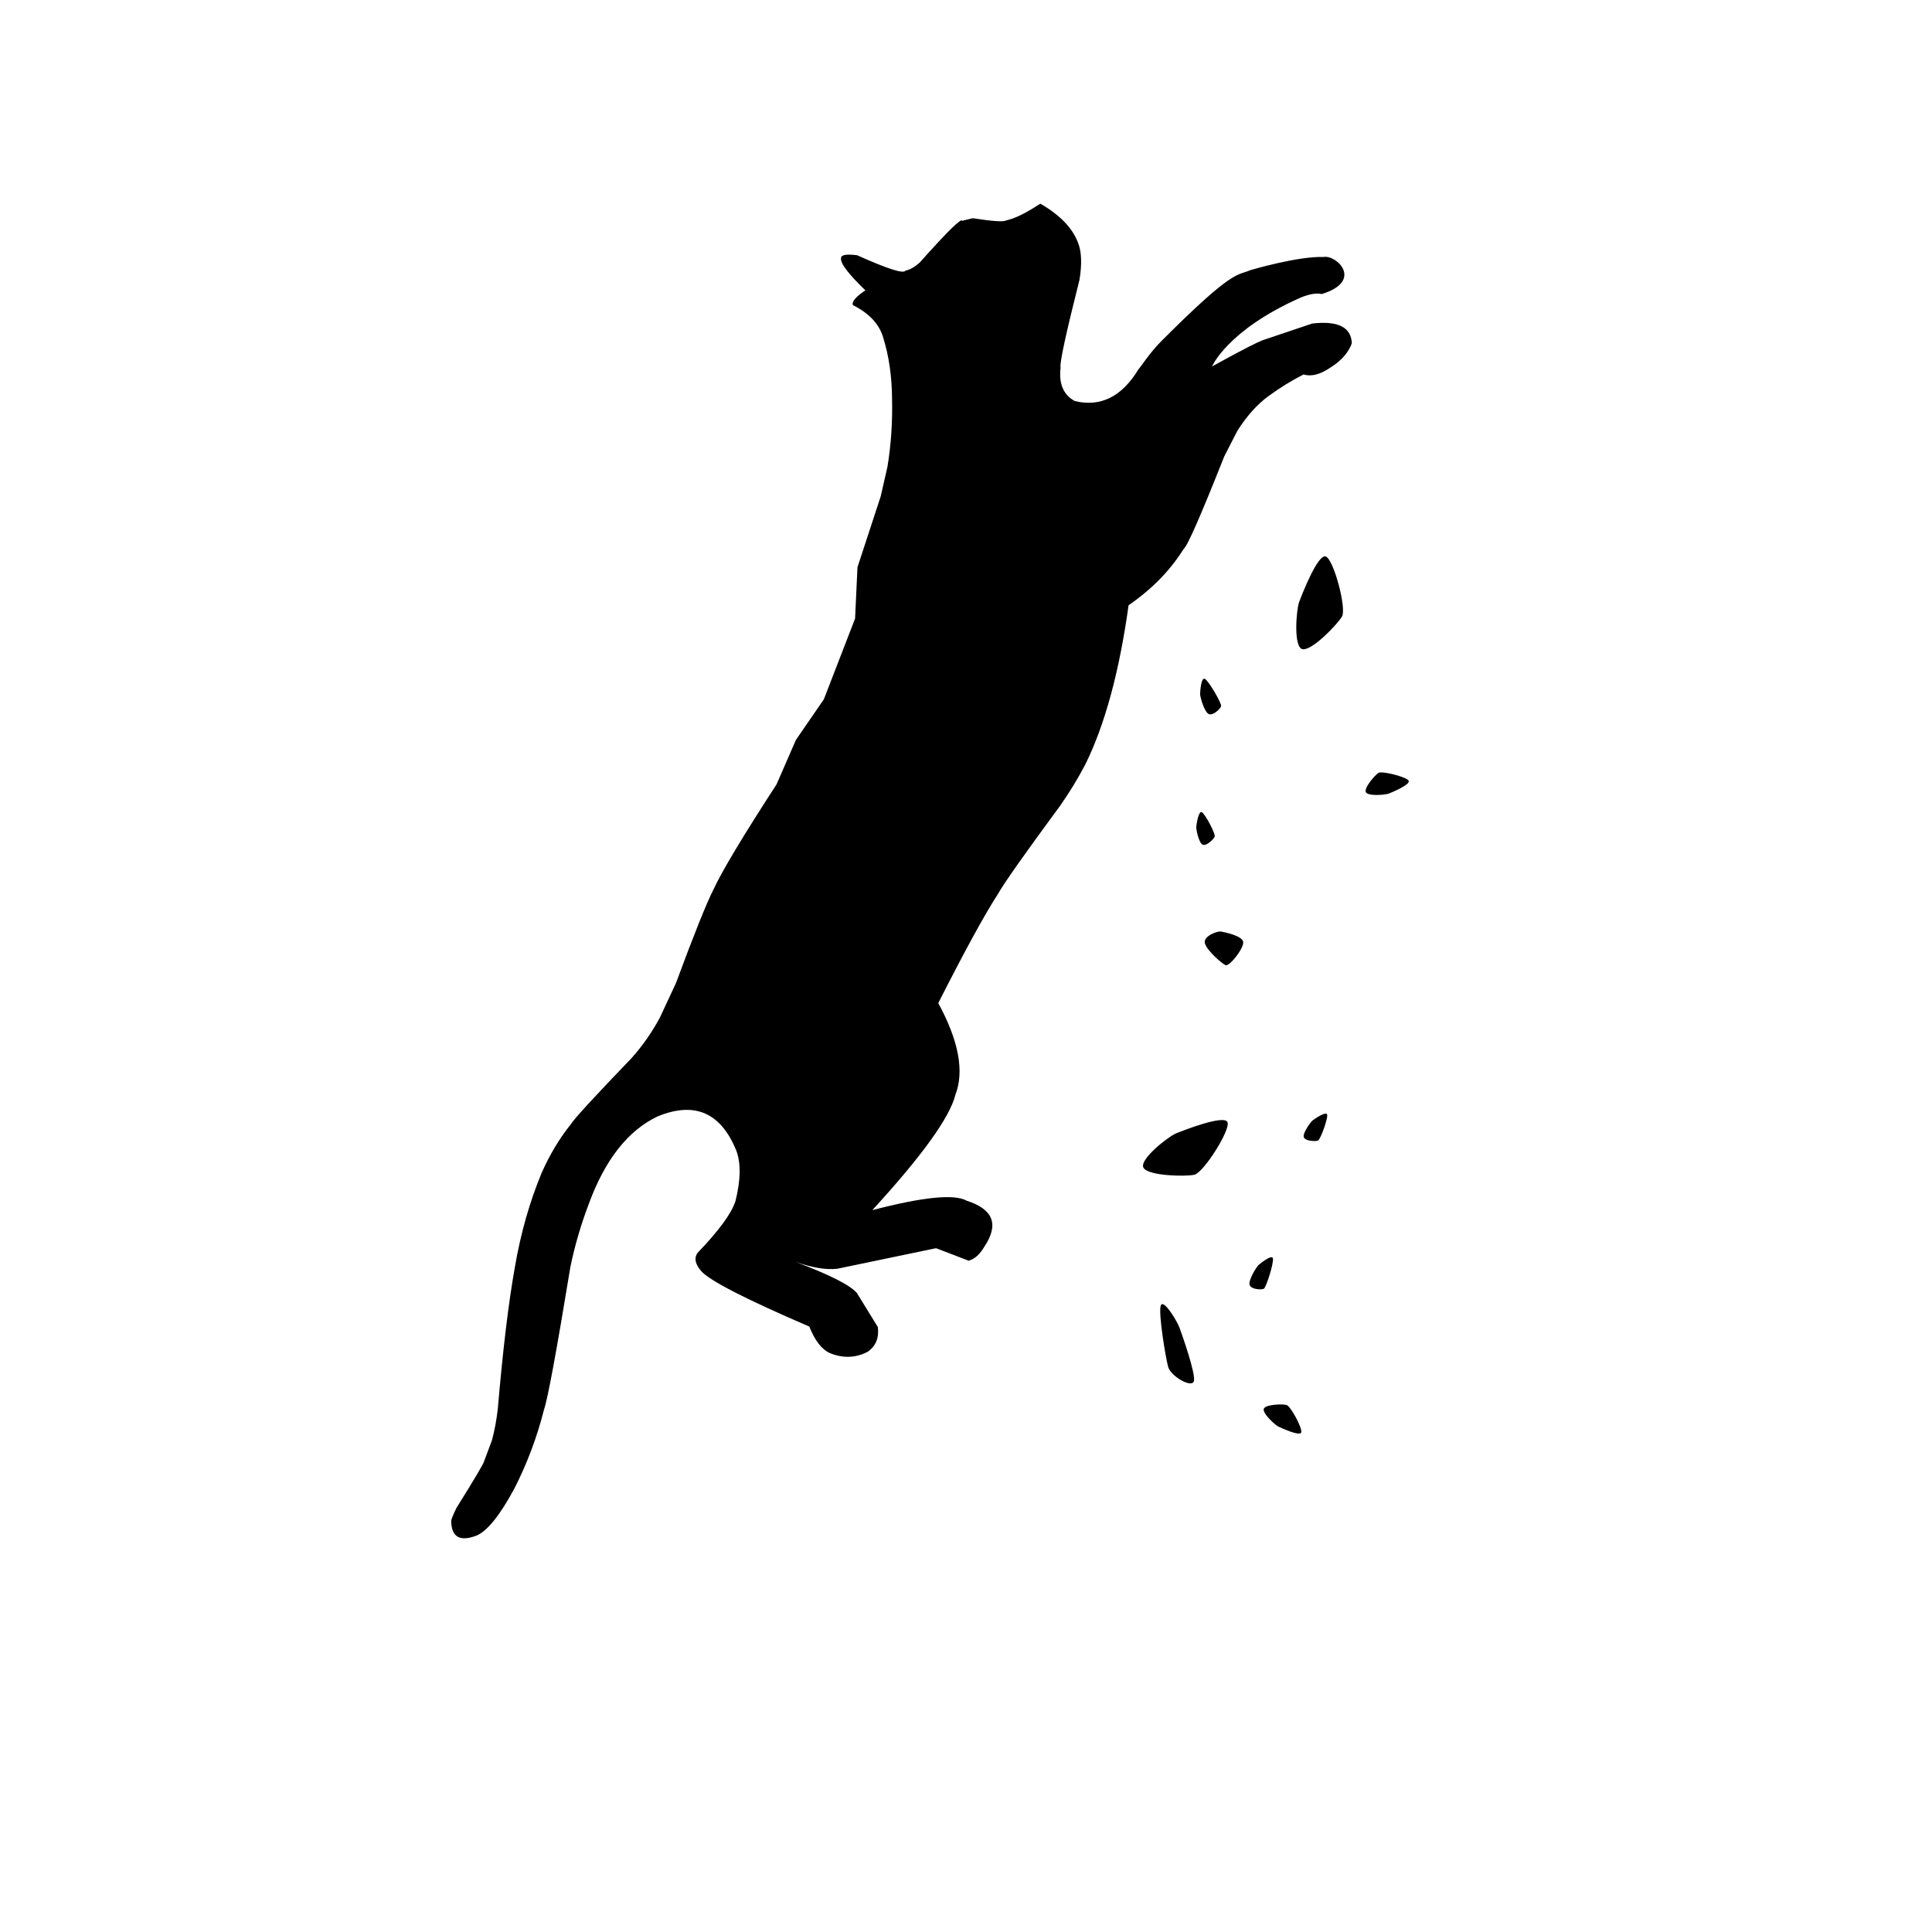
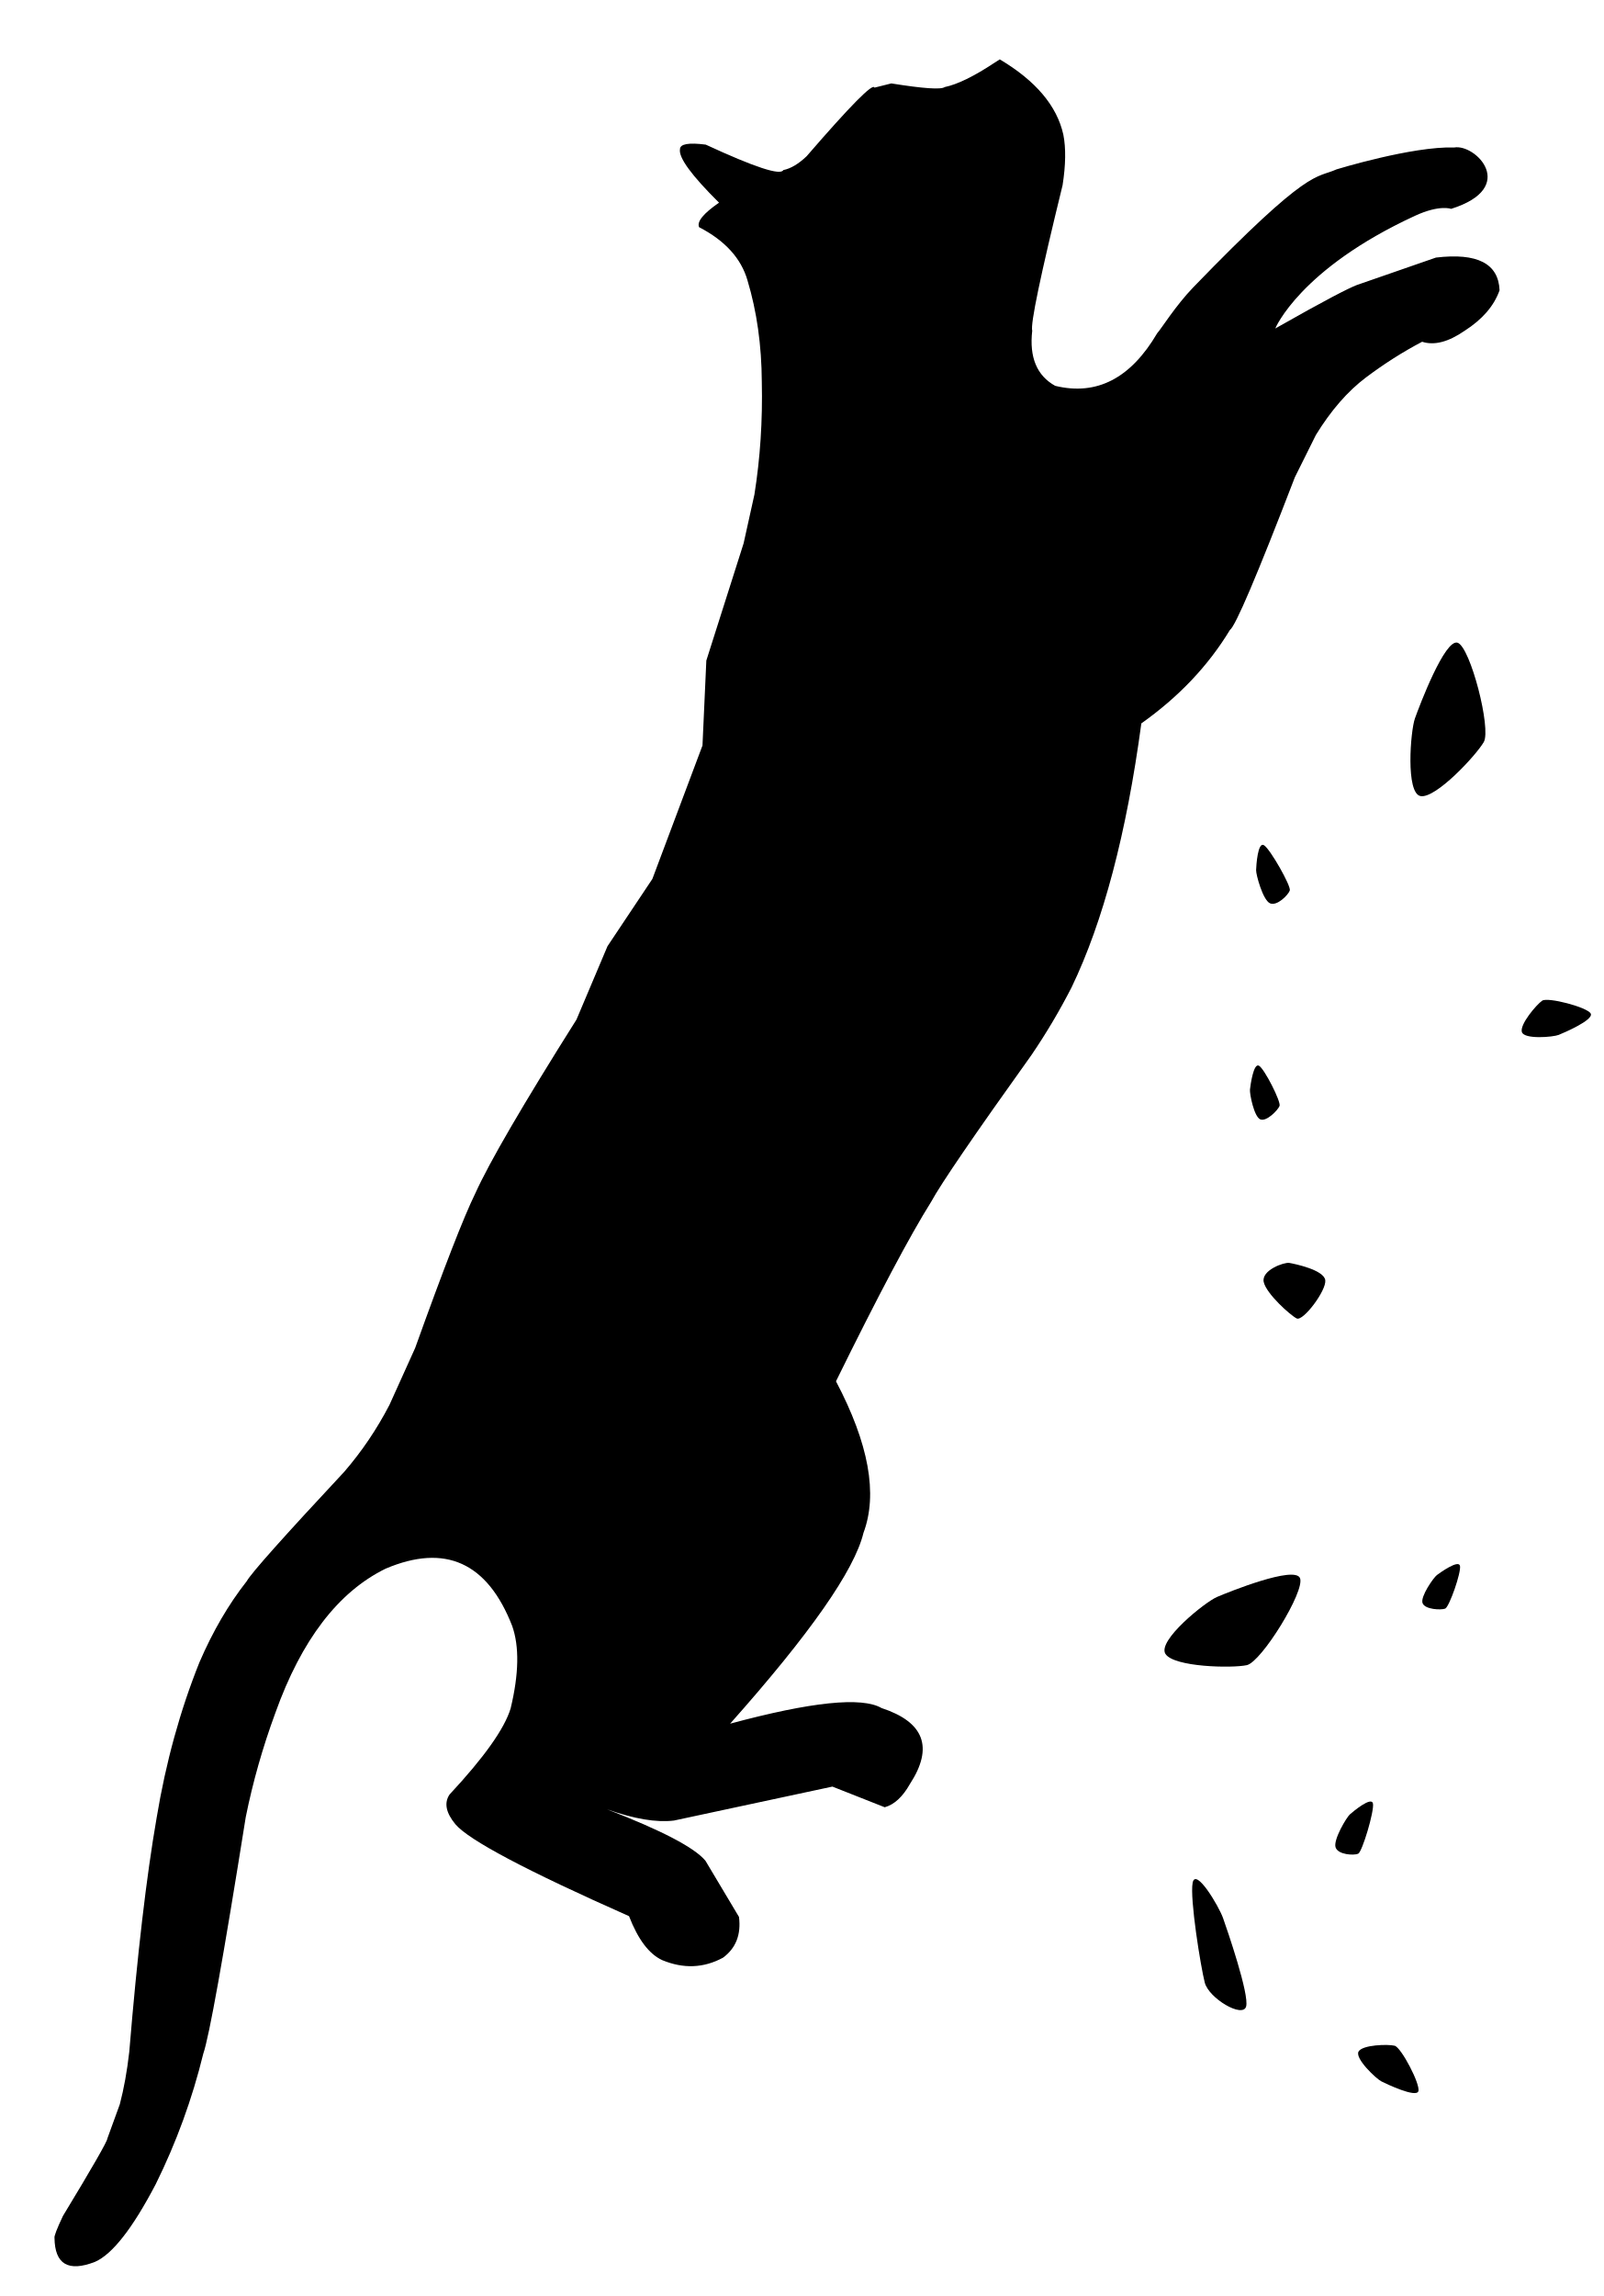
- <svg xmlns="http://www.w3.org/2000/svg" style="fill: red;" version="1.1" id="svg2" width="4001.333" height="4001.333" viewBox="0 0 4001.333 4001.333">
+ <svg xmlns="http://www.w3.org/2000/svg" style="fill:#ff0000" version="1.1" id="svg2" width="146mm" height="209mm" viewBox="0 0 548.37 784.995">
+   <defs id="defs1" />
  <g id="g8" transform="matrix(1.333333,0,0,-1.333333,0,4001.333)">
-     <g id="g10" transform="matrix(-0.0915567,0.04021655,-0.04021655,-0.0915567,3478.177,2270.217)">
+     <g id="g10" transform="matrix(-0.02425867,0.01097818,-0.01065569,-0.02499285,749.836,2872.652)">
      <path d="m 18716.077,3694.846 35.801,52.221 c 129.719,195.188 245.496,328.514 347.229,399.981 21.56,37.398 184.017,96.335 487.481,176.848 l 133.719,102.179 c 30.679,-38.505 144.571,246.082 341.771,853.728 42.75,98.24 94.219,168.107 154.213,209.643 2.867,59.838 264.178,87.616 783.826,83.306 159.592,47.535 230.053,93.976 211.285,139.336 -17.895,77.896 -200.663,180.603 -548.294,308.169 98.316,154.837 126.293,250.981 83.849,288.532 -280.264,14.349 -490.261,104.151 -629.912,269.297 -199.732,230.035 -369.777,502.428 -510.148,817.121 -153.973,329.419 -273.952,661.844 -360.032,997.298 l -88.602,461.921 -112.413,1153.346 -286.739,745.41 -60.024,1342.863 143.663,753.237 -2.324,751.752 c 153.655,940.637 233.785,1570.386 240.313,1889.366 13.548,244.737 -3.49,765.812 -51.112,1563.229 l 12.776,588.714 c 19.946,258.292 69.24,508.932 147.978,751.899 291.79,794.568 442.098,1234.888 451.119,1320.918 73.718,269.519 111.29,563.091 112.661,880.931 -10.729,490.051 -79.961,991.071 -207.62,1502.939 -131.365,544.991 -345.28,1251.9 -641.863,2120.65 -53.607,174.709 -91.777,337.5 -114.436,488.253 l -18.918,342.364 c -10.436,23.73 23.245,303.512 101.064,839.444 5.289,134.707 2.501,208.653 -8.17,221.796 -102.148,225.266 -251.936,241.272 -449.485,47.941 -125.083,-132.835 -206.546,-434.034 -244.606,-903.651 -25.282,-439.739 -1.418,-875.95 71.473,-1308.709 11.154,-164.743 183.511,-897.889 517.31,-2199.282 69.958,-330.036 113.65,-667.098 131.224,-1011.423 44.425,-728.701 -99.741,-1285.324 -432.298,-1669.909 -432.708,-449.653 -878.551,-449.857 -1337.649,-0.692 -142.35,148.82 -241.829,387.422 -298.416,715.908 -22.248,198.232 49.792,524.069 215.928,977.55 18.689,93.87 -35.94,171.721 -163.964,233.674 -178.509,84.492 -807.271,122.672 -1886.09,114.502 -167.413,164.959 -320.759,248.018 -460.081,248.982 -221.815,-6.836 -398.354,-92.68 -529.759,-257.707 -78.307,-131.763 -74.206,-269.414 12.248,-412.737 l 509.289,-352.468 c 145.859,-70.808 501.673,-90.591 1067.465,-59.25 -276.792,-22.713 -488.841,-77.277 -636.089,-163.909 l -1276.173,-909.012 -541.822,-25.968 c -74.716,-60.01 -119.93,-159.724 -135.646,-299.142 -72.437,-406.972 107.159,-587.547 538.791,-541.726 218.236,-21.648 645.838,219.604 1282.806,723.76 -368.756,-1083.438 -522.32,-1803.342 -461.009,-2159.75 17.553,-389.534 289.632,-788.486 816.237,-1196.854 -49.764,-902.36 -104.927,-1540.148 -165.315,-1913.504 -18.288,-192.669 -129.851,-743.733 -334.59,-1653.213 -48.768,-242.979 -82.007,-488.894 -100.009,-737.683 -32.31,-687.926 93.929,-1535.422 378.892,-2542.63 -231.119,-372.888 -375.168,-755.667 -432.106,-1148.148 -35.121,-54.761 -34.708,-577.033 1.249,-1566.766 l -26.613,-445.446 c -40.952,-269.848 -116.265,-499.293 -225.937,-688.324 -109.771,-189.011 -230.867,-364.595 -363.474,-526.661 -122.009,-13.639 -233.625,-100.111 -334.868,-259.514 -114.91,-167.291 -167.224,-328.918 -157.025,-484.793 110.604,-225.901 339.789,-237.081 687.561,-33.53 l 598.125,544.712 c 62.621,61.798 207.682,233.154 557.993,690.676 0,0 8.448,-606.556 -812.861,-1513.294 -176.005,-194.313 -293.792,-200.082 -293.792,-200.082 -519.25,-446.26 29.076,-656.213 204.51,-539.893 375.012,150.012 960.063,646.13 960.063,646.13 150.172,163.374 242.974,72.463 823.609,1570.501 88.657,228.735 129.184,491.227 146.912,536.478 64.239,492.364 299.496,775.732 705.473,850.138 201.026,-16.059 338.216,-144.197 411.588,-384.326 41.914,-48.557 135.444,-505.167 280.772,-1369.942 48.579,-186.648 110.031,-332.543 184.26,-437.644 164.83,-222.526 447.488,-355.868 847.758,-400.061" style="fill:#000000;fill-opacity:1;fill-rule:nonzero;stroke:none" id="path14" />
      <path style="fill:#000000;stroke:#000000;stroke-width:0" id="path2" d="m 783.3,2691.436 c -17.396,19.255 -98.89,-43.653 -111.942,-61.092 -13.052,-17.439 -82.562,-113.979 -64.662,-127.965 17.9,-13.986 149.082,28.886 160.317,51.54 11.235,22.654 33.683,118.263 16.286,137.518 z" transform="matrix(-0.9318655,5.661731,5.661731,0.9318655,-3284.567,9820.88)" />
      <path style="fill:#000000;stroke:#000000;stroke-width:0" id="path2-7" d="m 783.3,2691.436 c -17.396,19.255 -98.89,-43.653 -111.942,-61.092 -13.052,-17.439 -82.562,-113.979 -64.662,-127.965 17.9,-13.986 149.082,28.886 160.317,51.54 11.235,22.654 33.683,118.263 16.286,137.518 z" transform="matrix(1.786229,1.678858,3.311574,-6.098972,-193.6775,33725.851)" />
      <path style="fill:#000000;stroke:#000000;stroke-width:0" id="path2-5" d="m 783.3,2691.436 c -17.396,19.255 -98.89,-43.653 -111.942,-61.092 -13.052,-17.439 -82.562,-113.979 -64.662,-127.965 17.9,-13.986 149.082,28.886 160.317,51.54 11.235,22.654 33.683,118.263 16.286,137.518 z" transform="matrix(-0.9270803,3.094975,1.745378,-0.1304058,5014.467,15690.918)" />
      <path style="fill:#000000;stroke:#000000;stroke-width:0" id="path2-71" d="m 783.3,2691.436 c -17.396,19.255 -98.89,-43.653 -111.942,-61.092 -13.052,-17.439 -82.562,-113.979 -64.662,-127.965 17.9,-13.986 149.082,28.886 160.317,51.54 11.235,22.654 33.683,118.263 16.286,137.518 z" transform="matrix(1.749378,-2.408415,1.963309,1.676117,1355.869,16807.63)" />
      <path style="fill:#000000;stroke:#000000;stroke-width:0" id="path2-2" d="m 783.3,2691.436 c -17.396,19.255 -98.89,-43.653 -111.942,-61.092 -13.052,-17.439 -82.562,-113.979 -64.662,-127.965 17.9,-13.986 149.082,28.886 160.317,51.54 11.235,22.654 33.683,118.263 16.286,137.518 z" transform="matrix(-0.7379048,2.664299,1.696921,-0.02009065,5147.894,13292.812)" />
      <path style="fill:#000000;stroke:#000000;stroke-width:0" id="path2-6" d="m 783.3,2691.436 c -17.396,19.255 -98.89,-43.653 -111.942,-61.092 -13.052,-17.439 -82.562,-113.979 -64.662,-127.965 17.9,-13.986 149.082,28.886 160.317,51.54 11.235,22.654 33.683,118.263 16.286,137.518 z" transform="matrix(-4.795514,3.150653,3.150653,4.795514,7479.002,-6982.221)" />
      <path style="fill:#000000;stroke:#000000;stroke-width:0" id="path2-7-1" d="m 783.3,2691.436 c -17.396,19.255 -98.89,-43.653 -111.942,-61.092 -13.052,-17.439 -82.562,-113.979 -64.662,-127.965 17.9,-13.986 149.082,28.886 160.317,51.54 11.235,22.654 33.683,118.263 16.286,137.518 z" transform="matrix(-0.3425819,3.305448,3.170147,-1.738318,3494.126,15271.76)" />
      <path style="fill:#000000;stroke:#000000;stroke-width:0" id="path2-5-0" d="m 783.3,2691.436 c -17.396,19.255 -98.89,-43.653 -111.942,-61.092 -13.052,-17.439 -82.562,-113.979 -64.662,-127.965 17.9,-13.986 149.082,28.886 160.317,51.54 11.235,22.654 33.683,118.263 16.286,137.518 z" transform="matrix(-2.904451,1.415101,1.278469,1.195351,11968.581,5575.332)" />
      <path style="fill:#000000;stroke:#000000;stroke-width:0" id="path2-71-8" d="m 783.3,2691.436 c -17.396,19.255 -98.89,-43.653 -111.942,-61.092 -13.052,-17.439 -82.562,-113.979 -64.662,-127.965 17.9,-13.986 149.082,28.886 160.317,51.54 11.235,22.654 33.683,118.263 16.286,137.518 z" transform="matrix(2.95663,-0.3451415,0.09744776,2.579623,7835.815,3355.211)" />
      <path style="fill:#000000;stroke:#000000;stroke-width:0" id="path2-2-5" d="m 783.3,2691.436 c -17.396,19.255 -98.89,-43.653 -111.942,-61.092 -13.052,-17.439 -82.562,-113.979 -64.662,-127.965 17.9,-13.986 149.082,28.886 160.317,51.54 11.235,22.654 33.683,118.263 16.286,137.518 z" transform="matrix(-2.45952,1.262439,1.164503,1.234455,11195.155,7485.723)" />
    </g>
  </g>
</svg>
